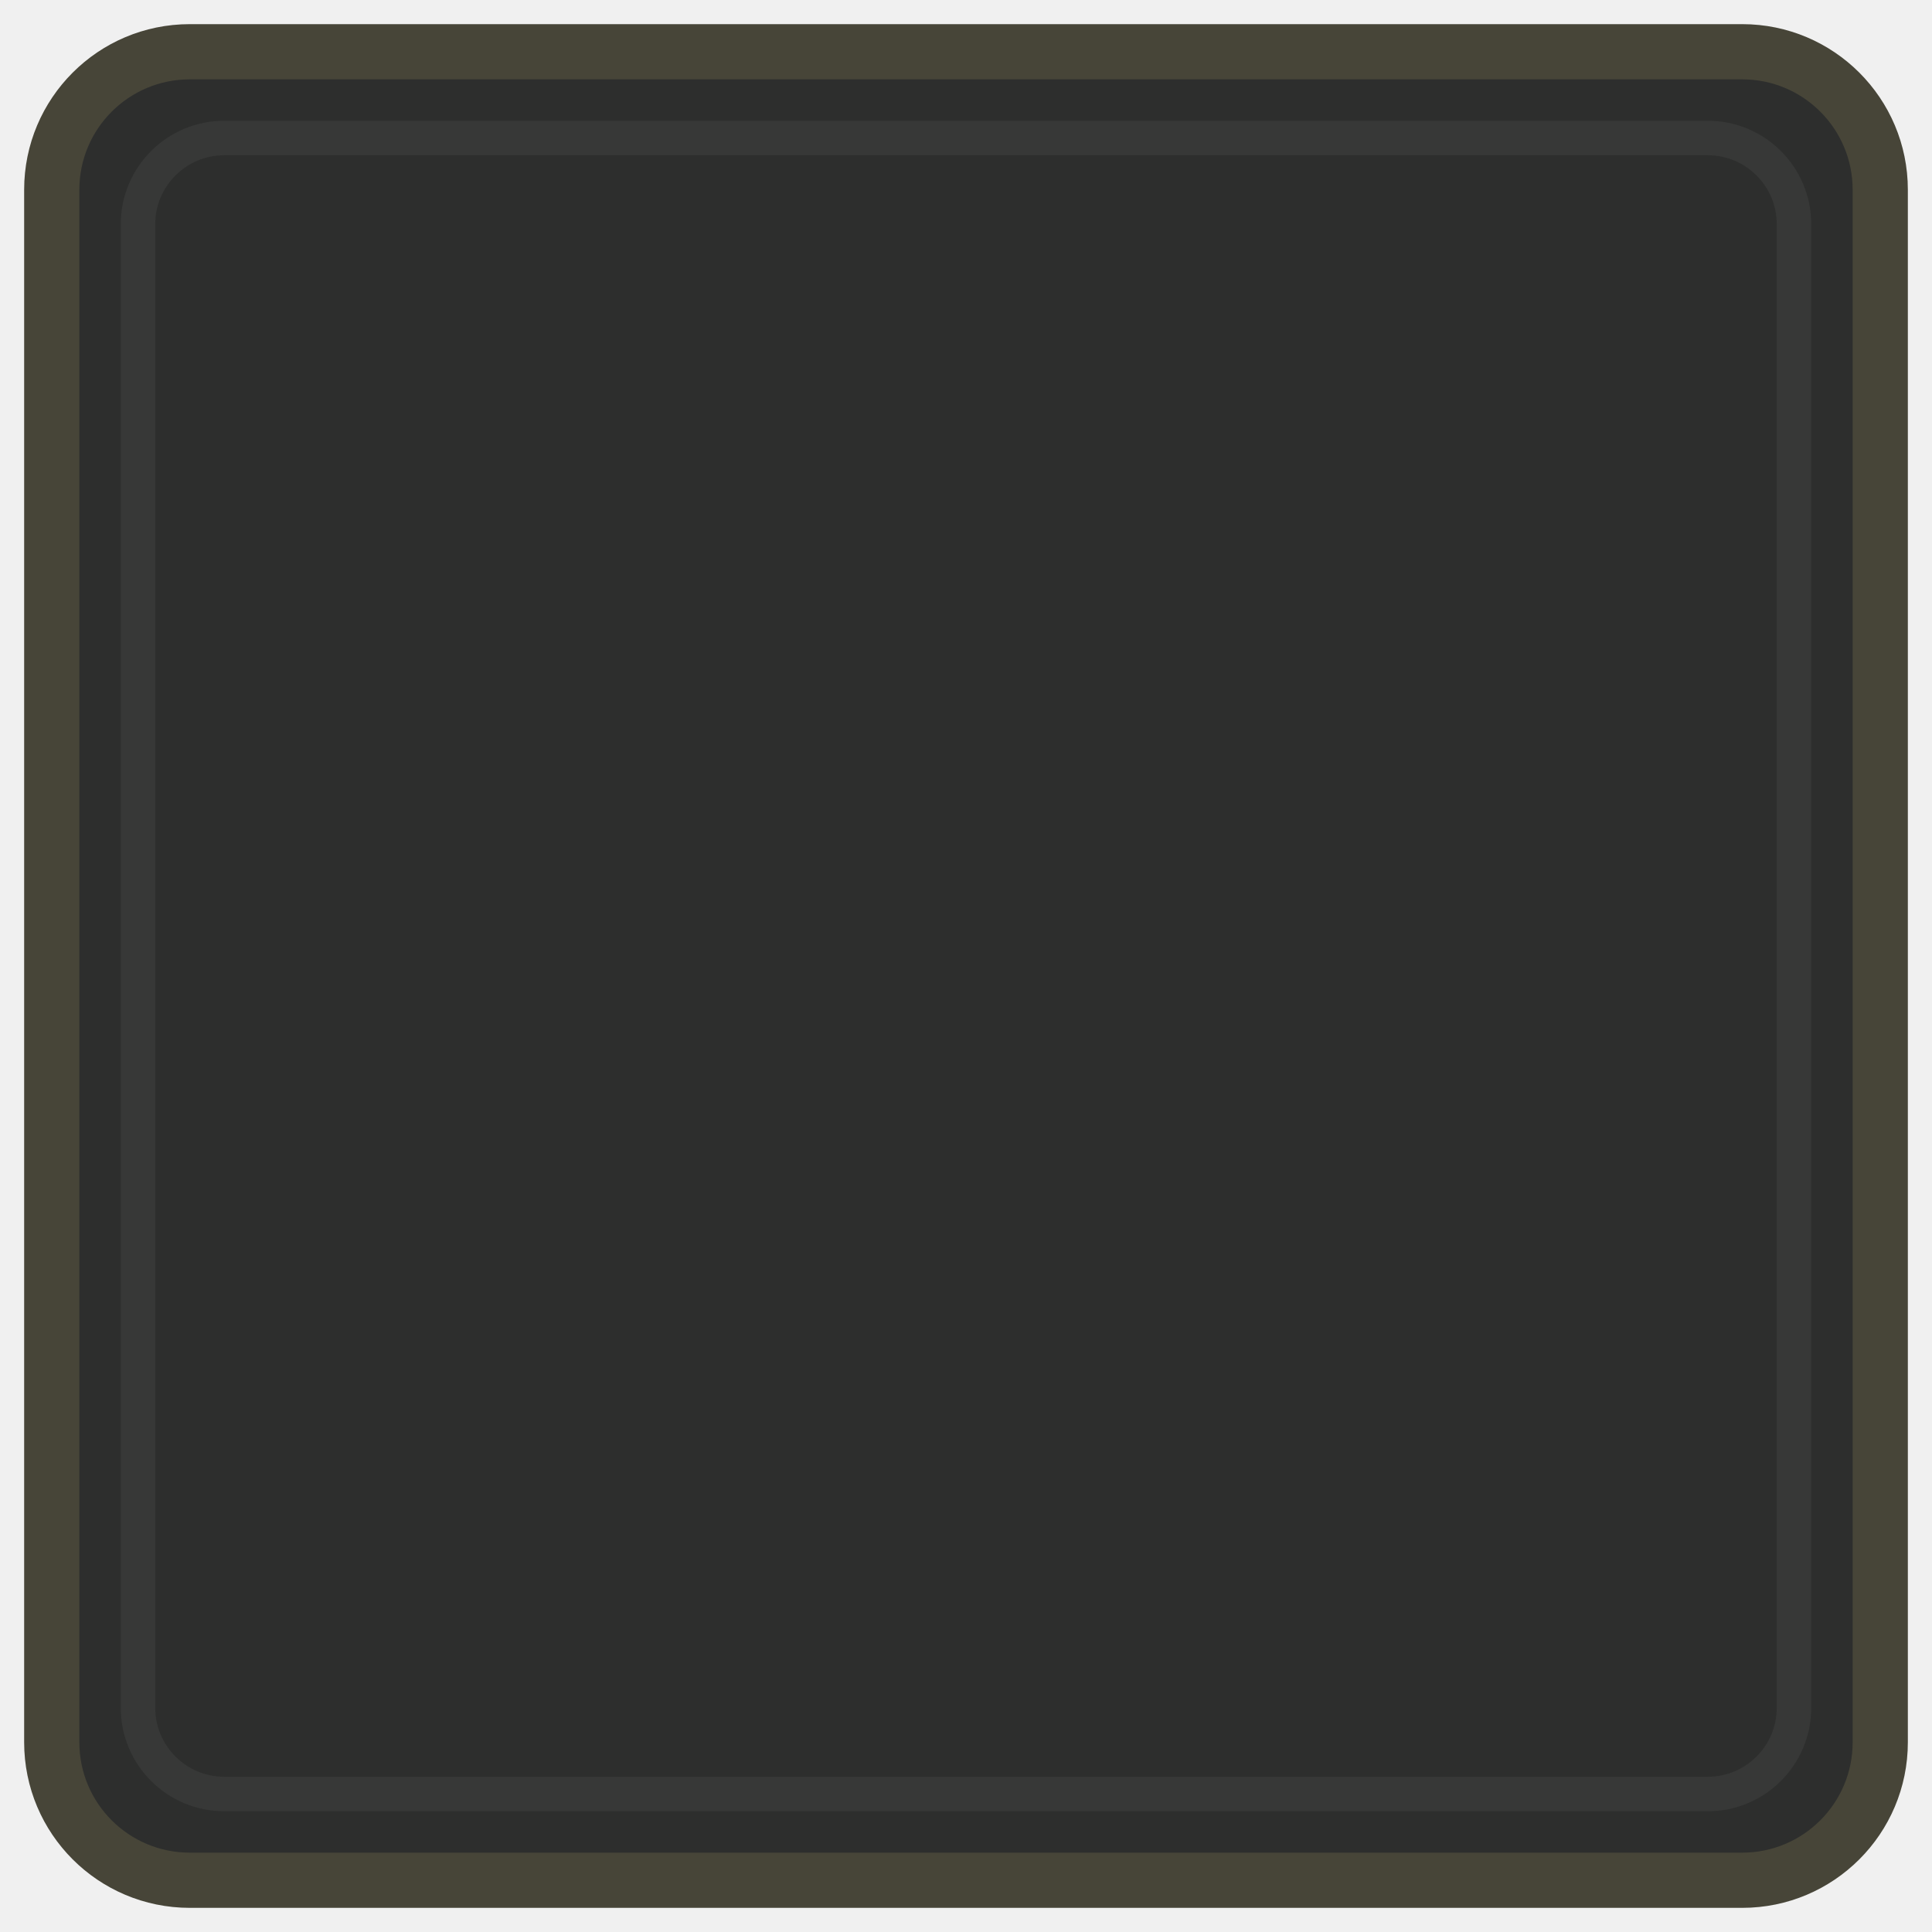
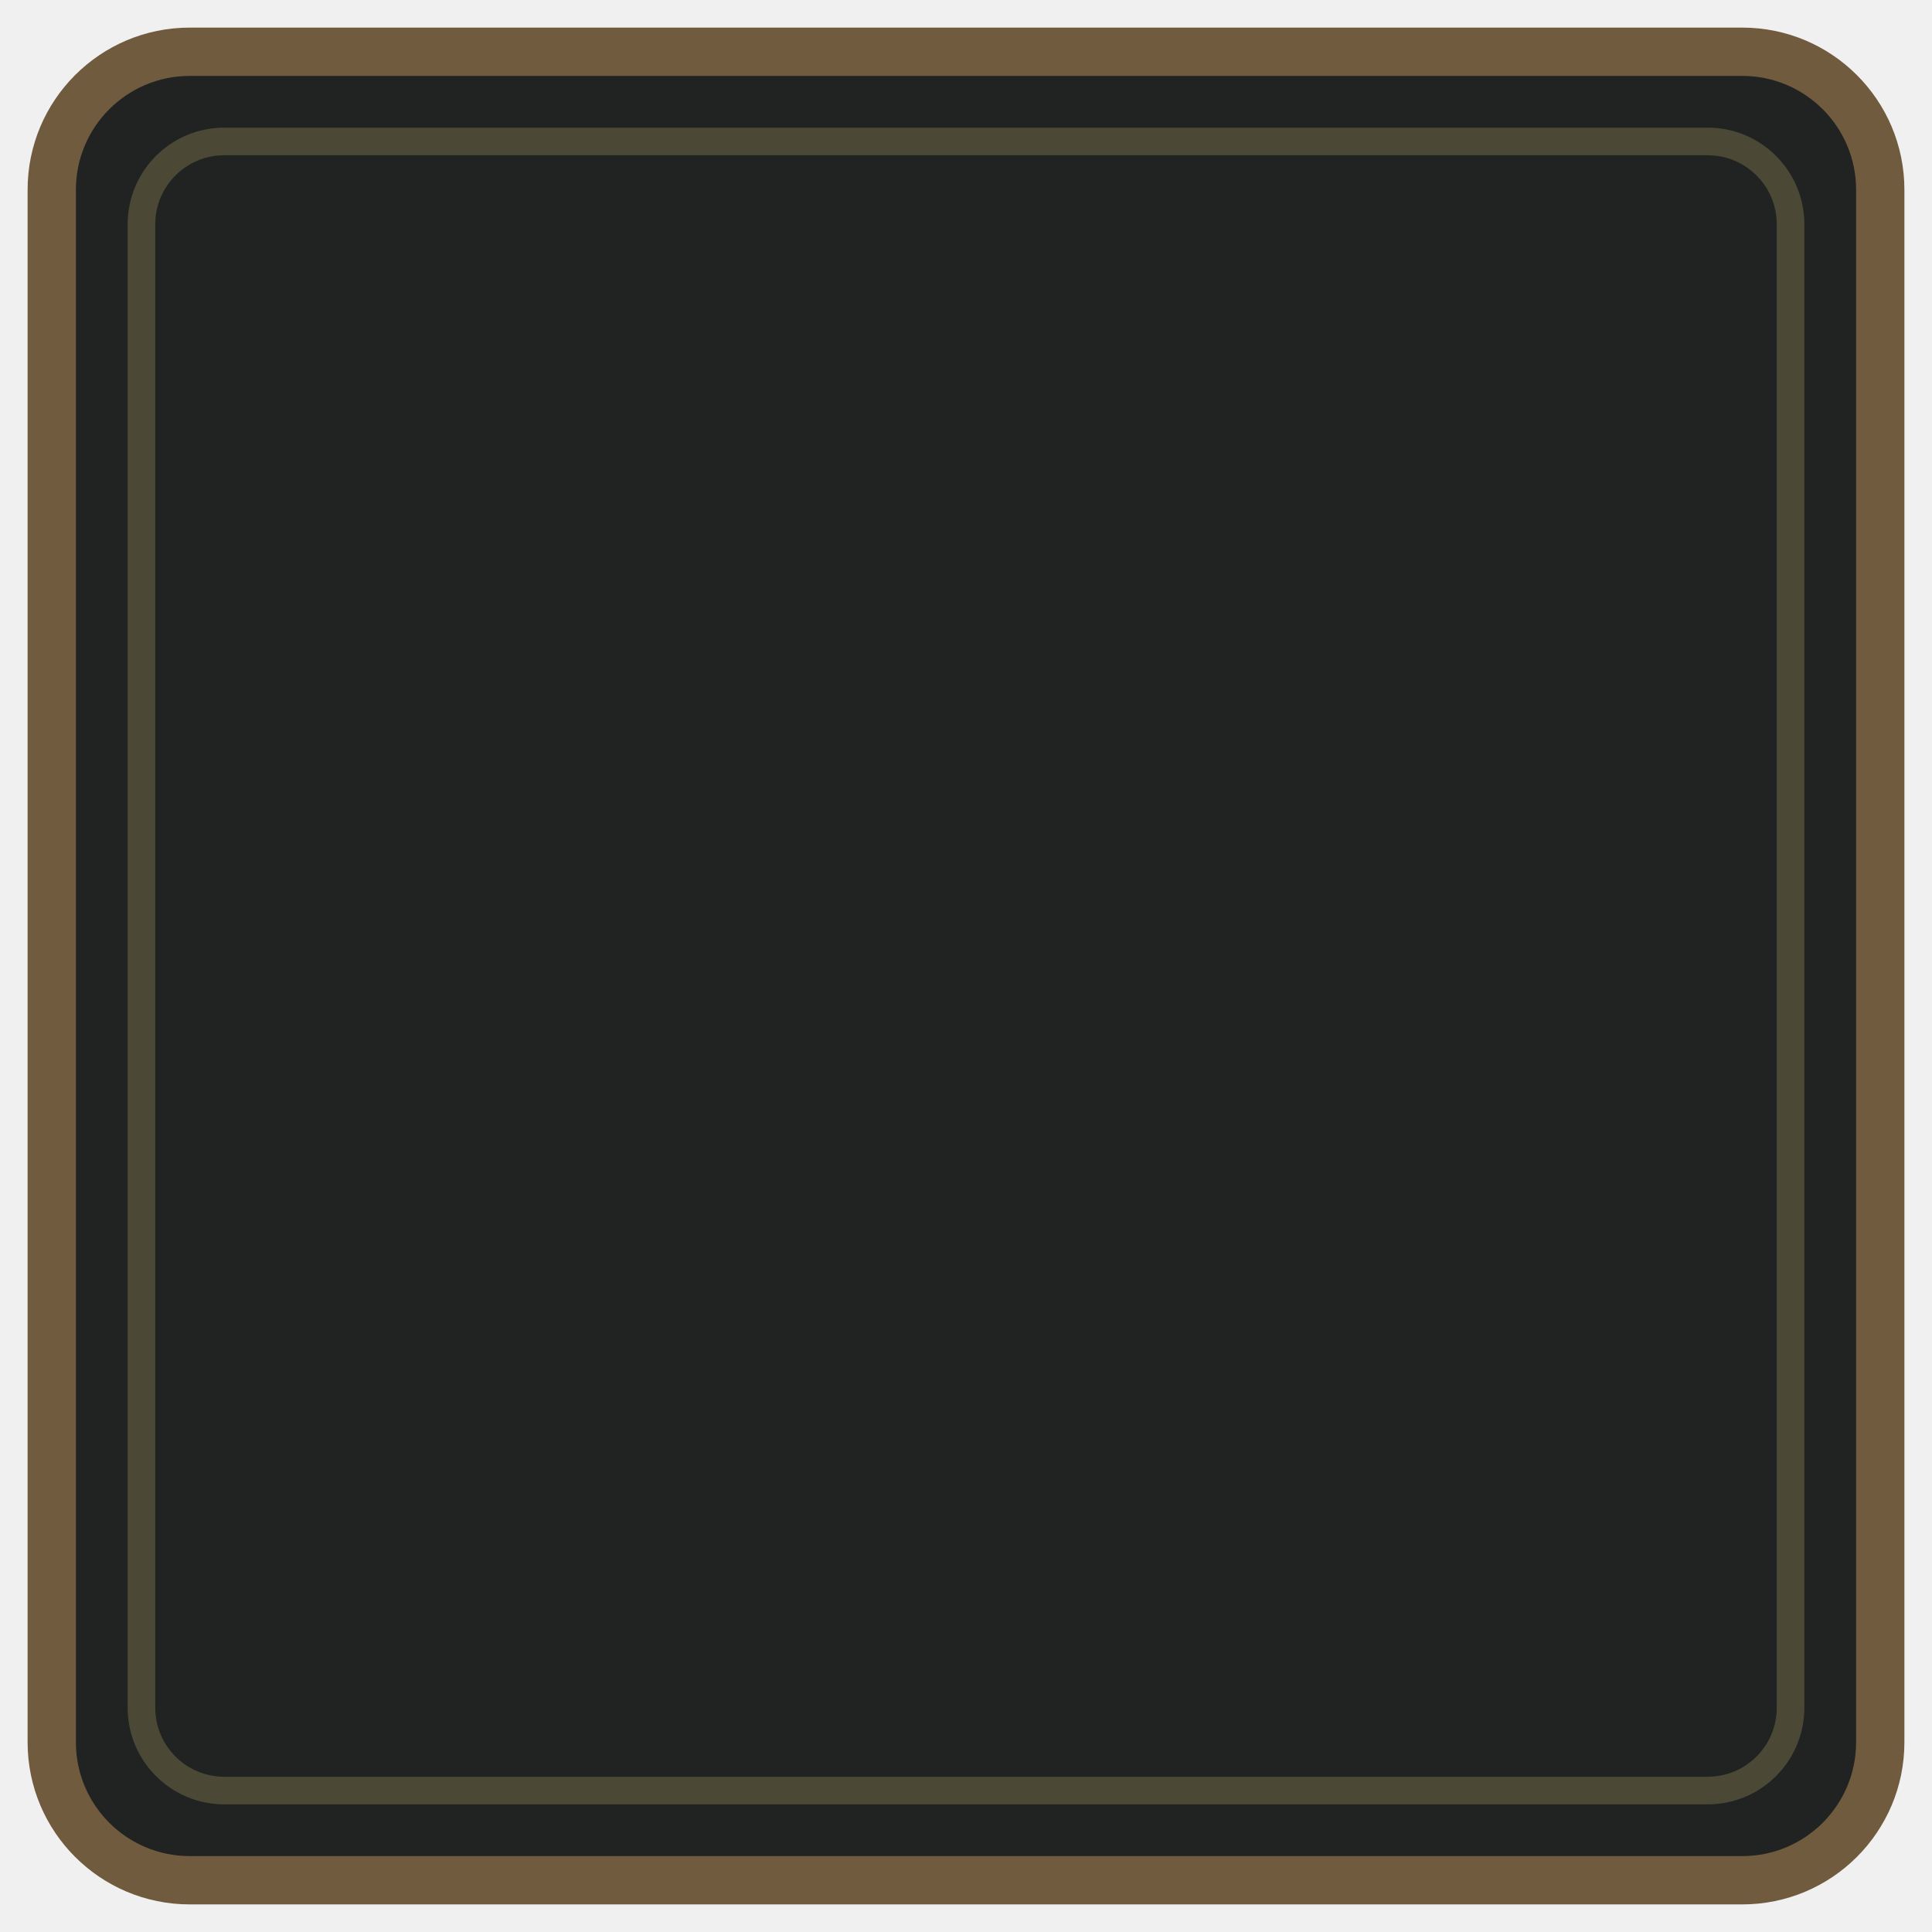
<svg xmlns="http://www.w3.org/2000/svg" viewBox="0 0 56 56" width="56" height="56">
  <defs>
    <linearGradient id="g" x1="0" y1="0" x2="0" y2="1">
      <stop offset="0" stop-color="#F7E283" />
      <stop offset="1" stop-color="#B8863E" />
    </linearGradient>
  </defs>
-   <rect x="1.5" y="1.5" width="53" height="53" rx="4" fill="#0E100F" fill-opacity="0.86" stroke="#474538" stroke-width="1.6" />
-   <rect x="4" y="4" width="48" height="48" rx="2.5" fill="none" stroke="#FFFFFF" stroke-opacity="0.05" stroke-width="1" />
+   <rect x="1.5" y="1.5" width="53" height="53" rx="4" fill="#0B0D0C" fill-opacity="0.9" stroke="#705B3F" stroke-width="1.4" />
+   <rect x="4.1" y="4.1" width="47.8" height="47.8" rx="2.4" fill="none" stroke="#F7E283" stroke-opacity="0.2" stroke-width="0.8" />
</svg>
